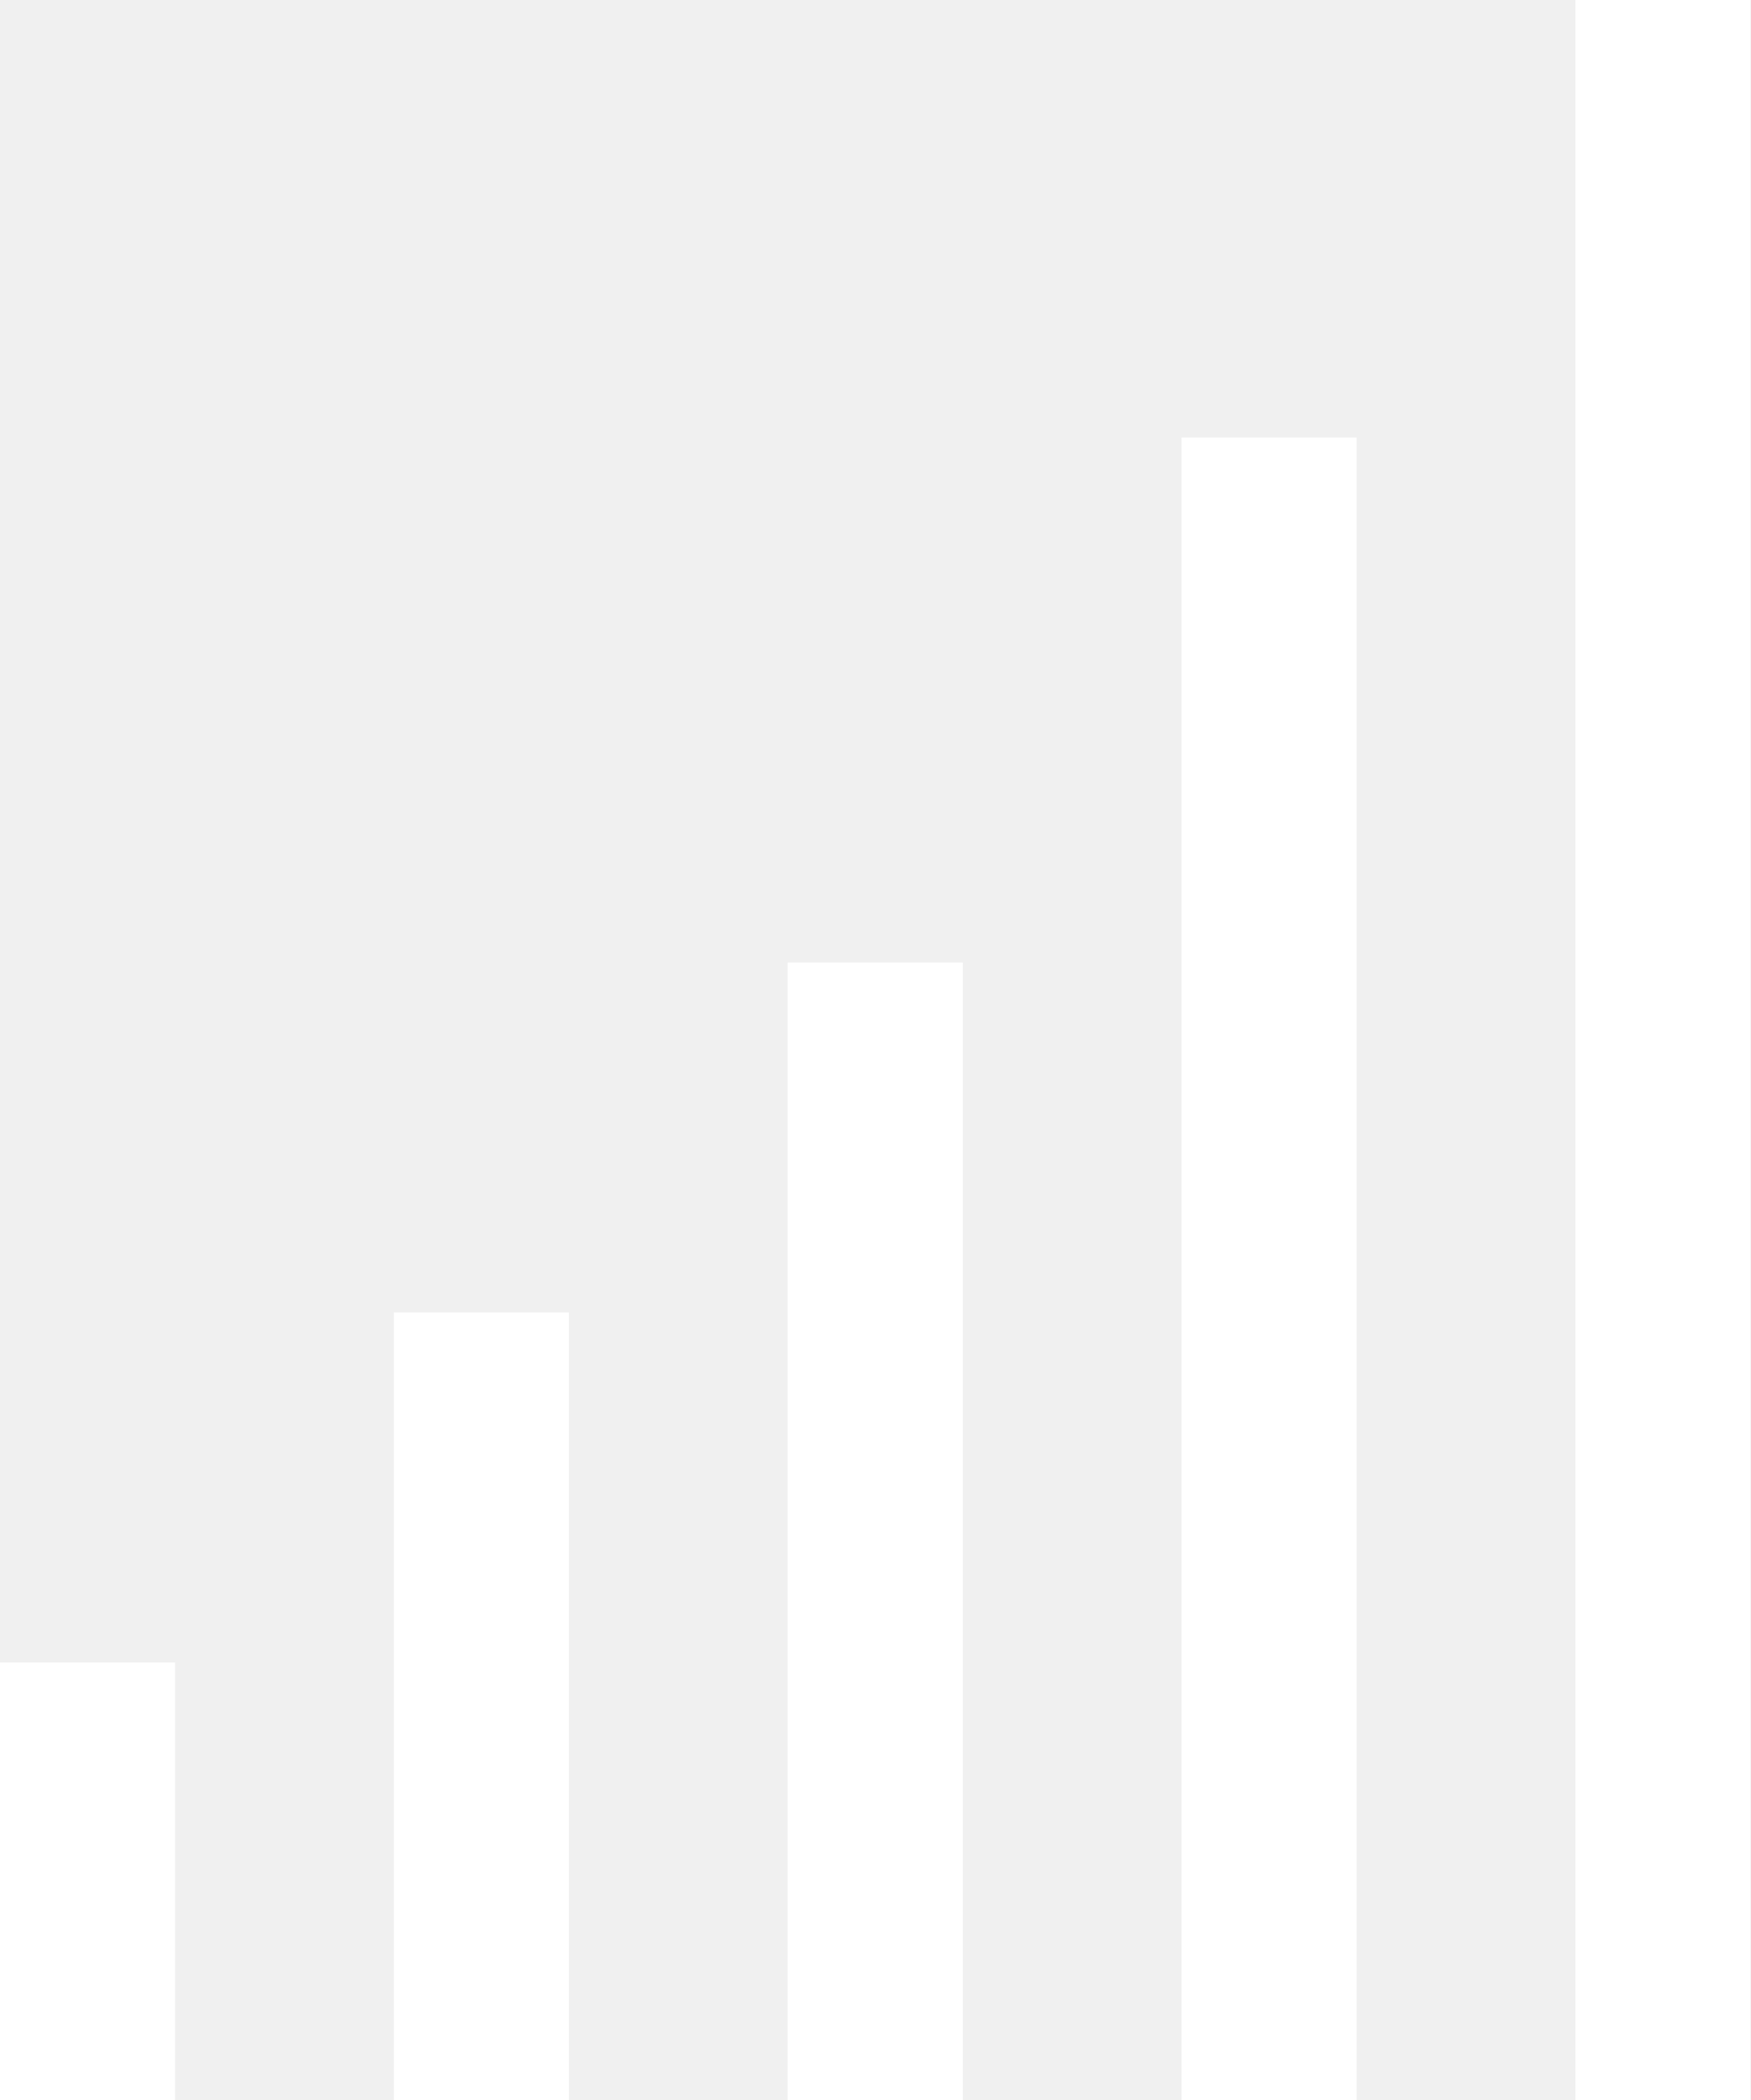
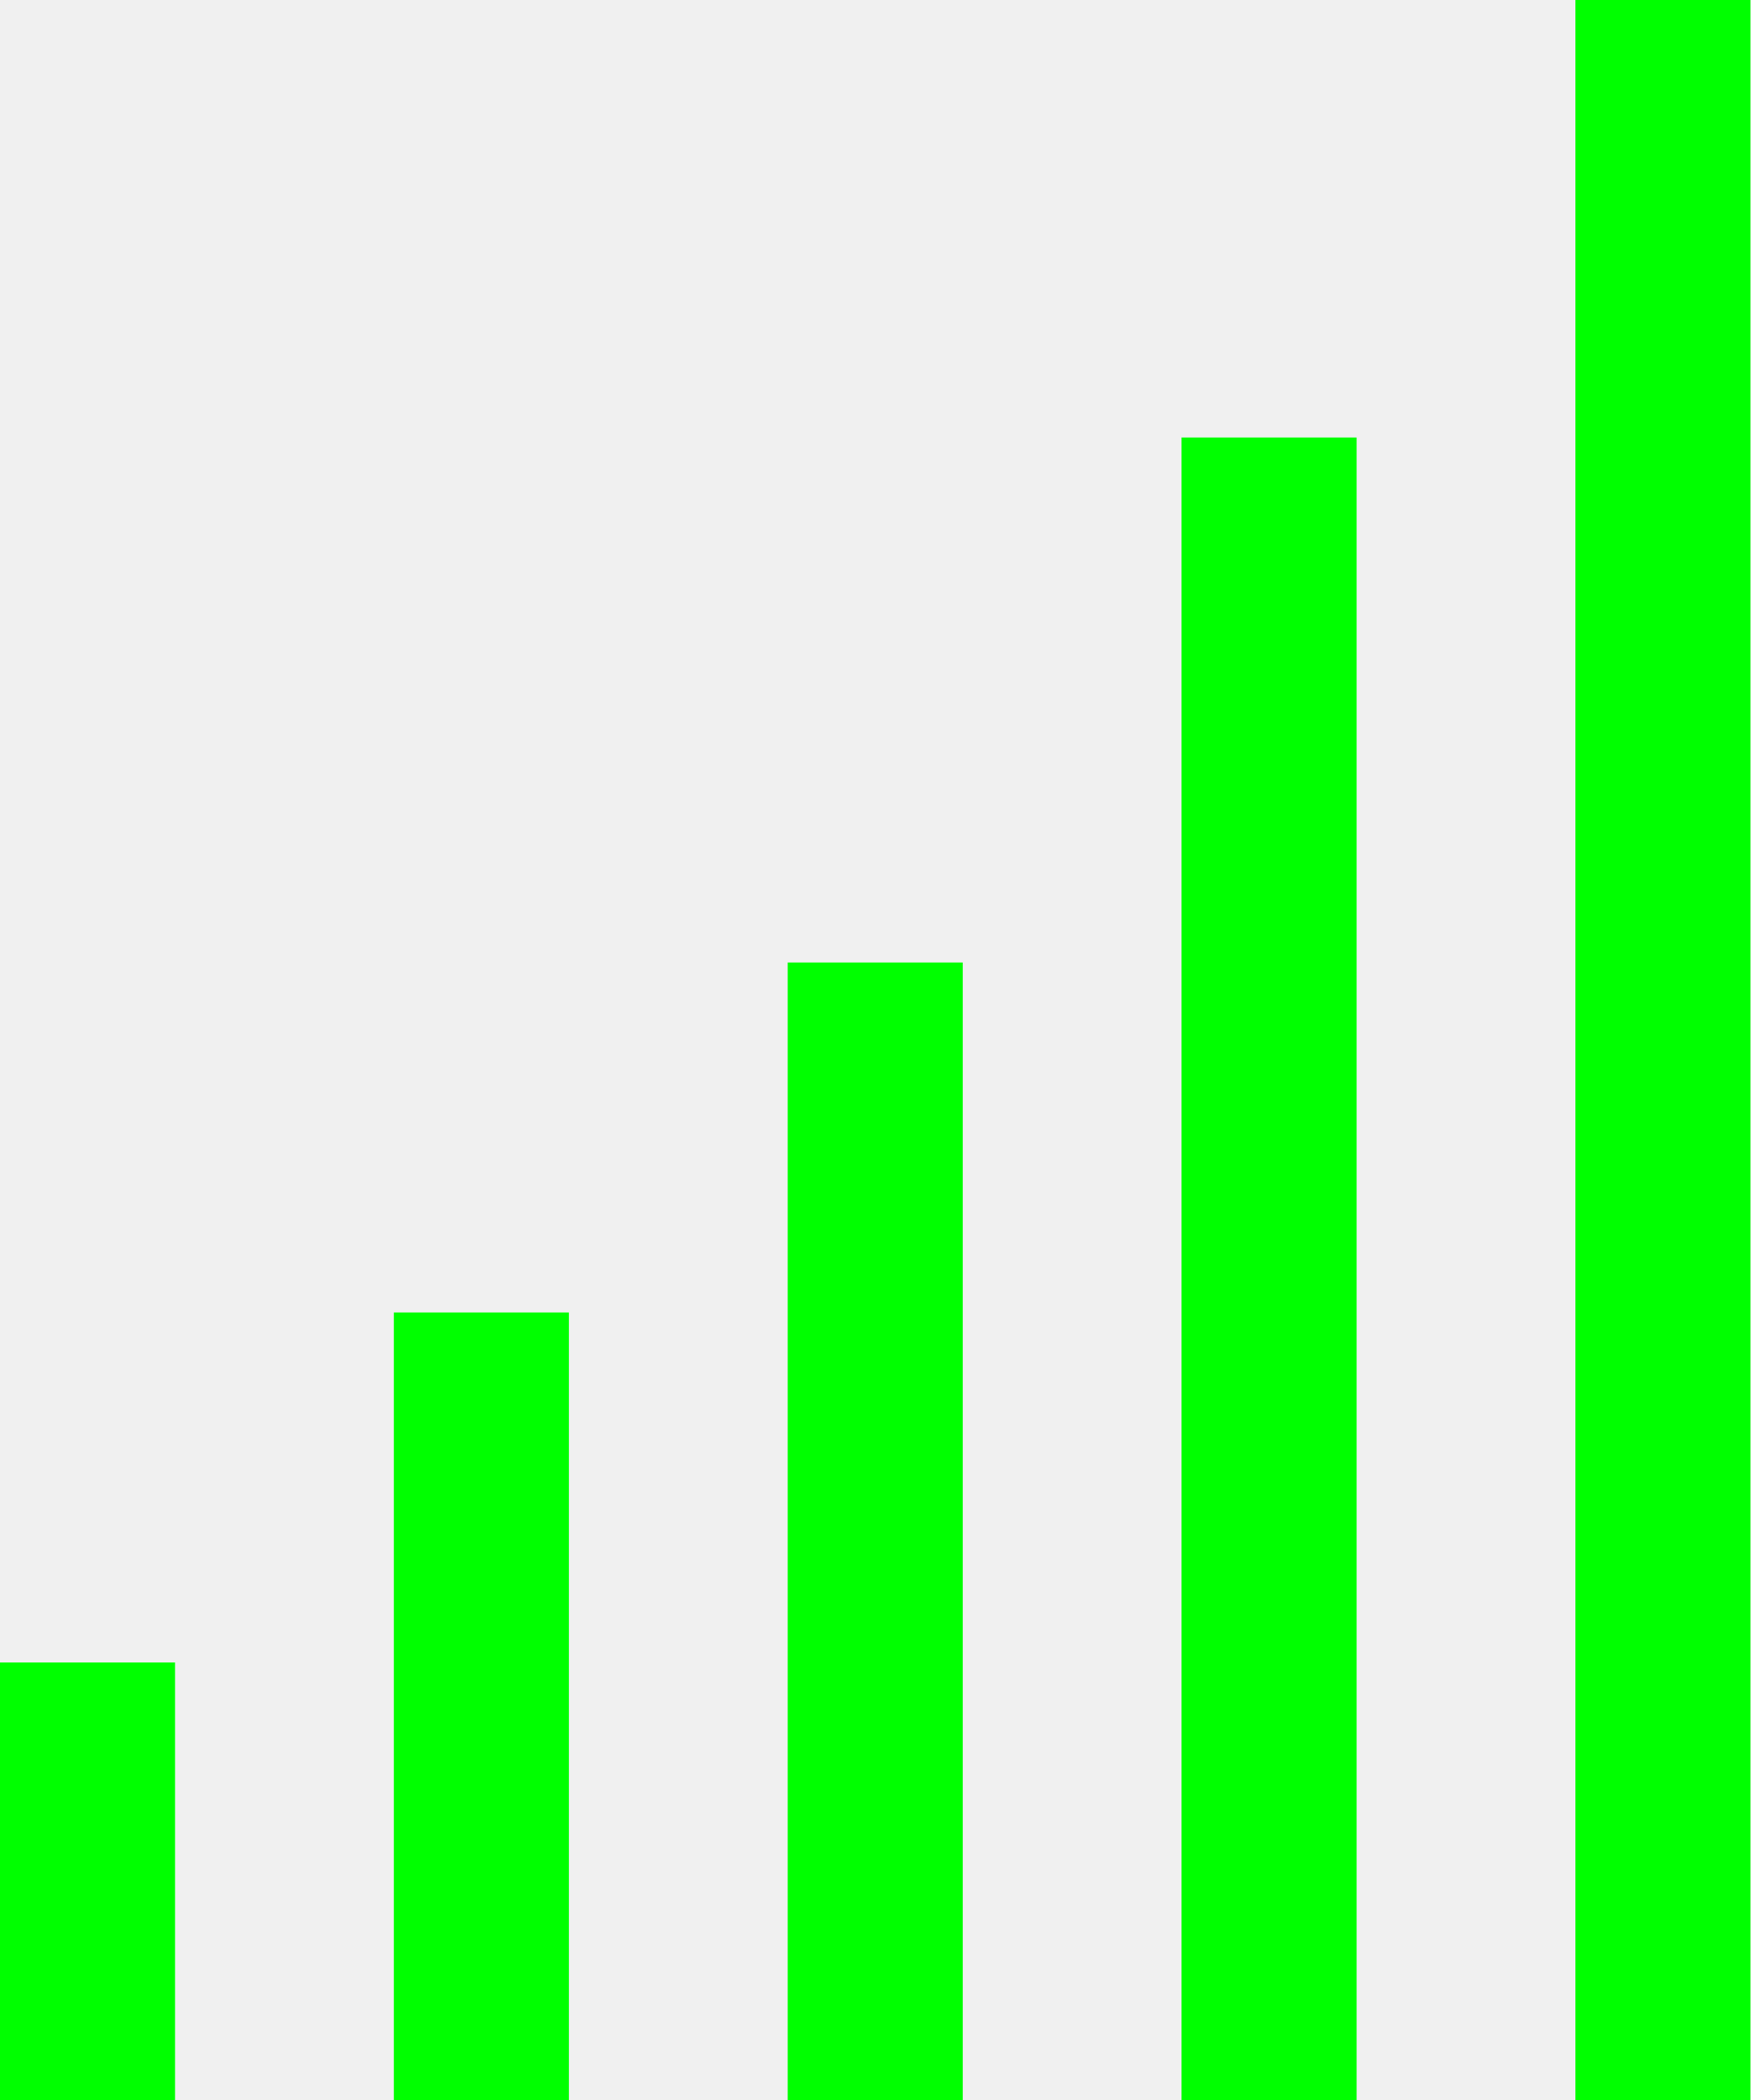
<svg xmlns="http://www.w3.org/2000/svg" id="Layer_1" data-name="Layer 1" viewBox="0 0 180 216">
  <defs>
-     <style>.cls-1{fill:#fff;}</style>
+     <style>.cls-1{fill:#00ff00}</style>
  </defs>
  <rect class="cls-1" y="171" width="18" height="45" />
  <rect class="cls-1" x="40.5" y="135" width="18" height="81" />
  <rect class="cls-1" x="81" y="99" width="18" height="117" />
  <rect class="cls-1" x="121.5" y="45" width="18" height="171" />
  <rect class="cls-1" x="162" width="18" height="216" />
</svg>
